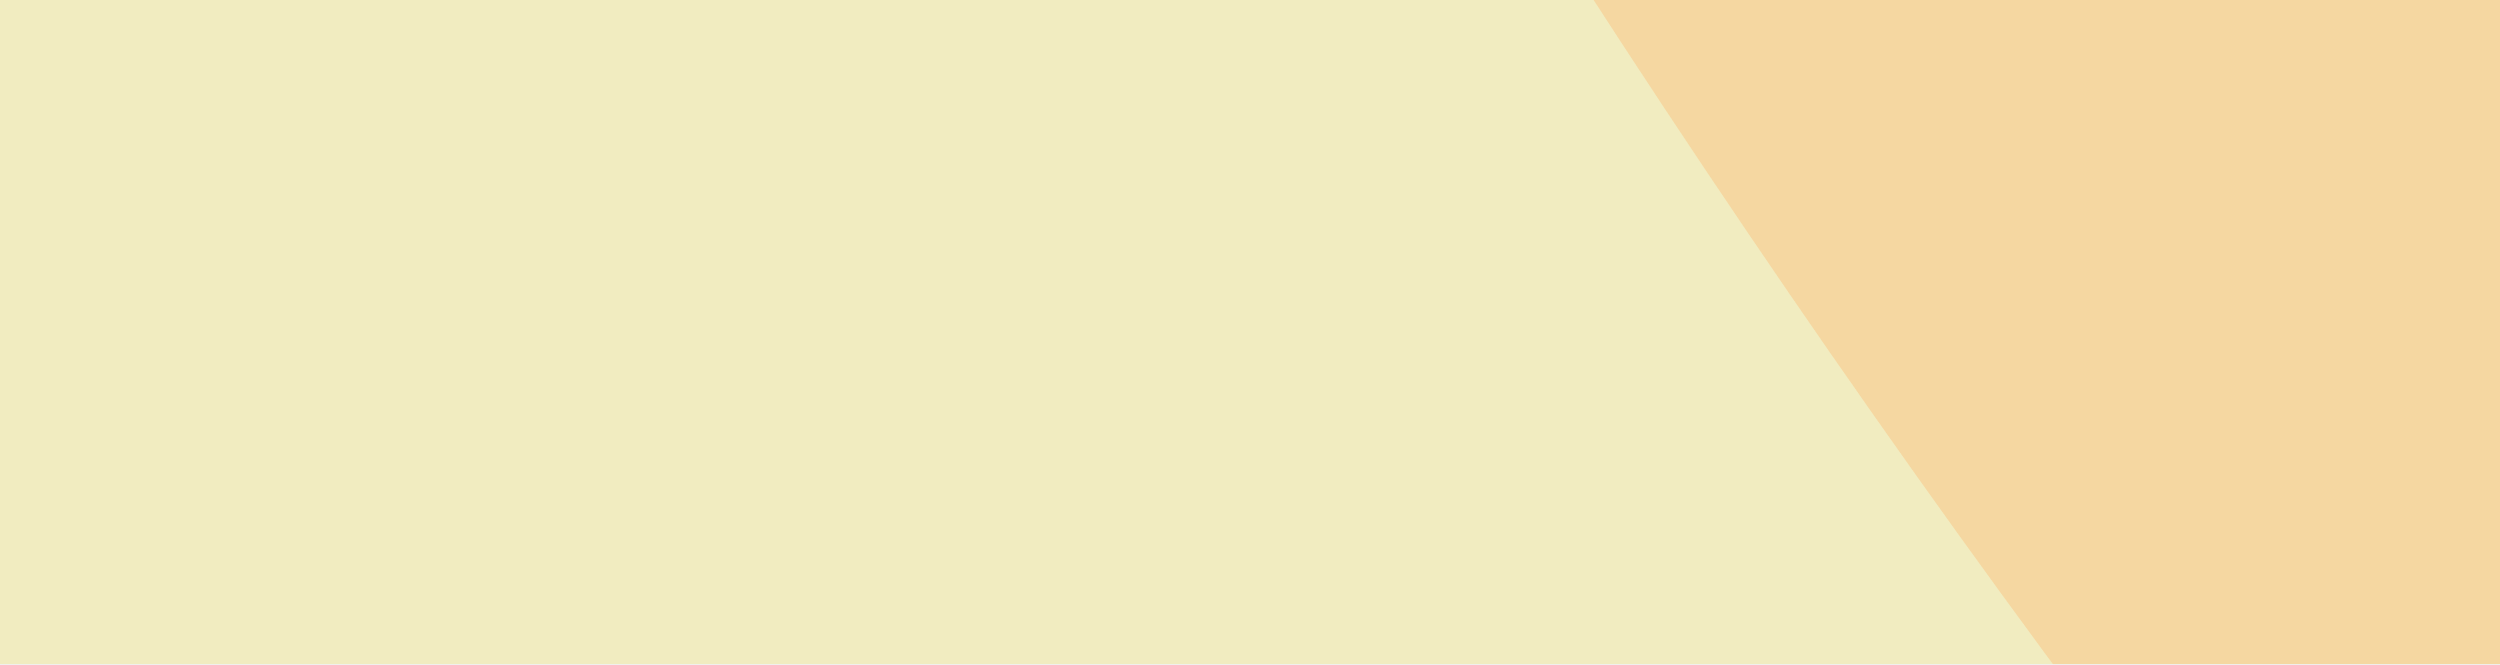
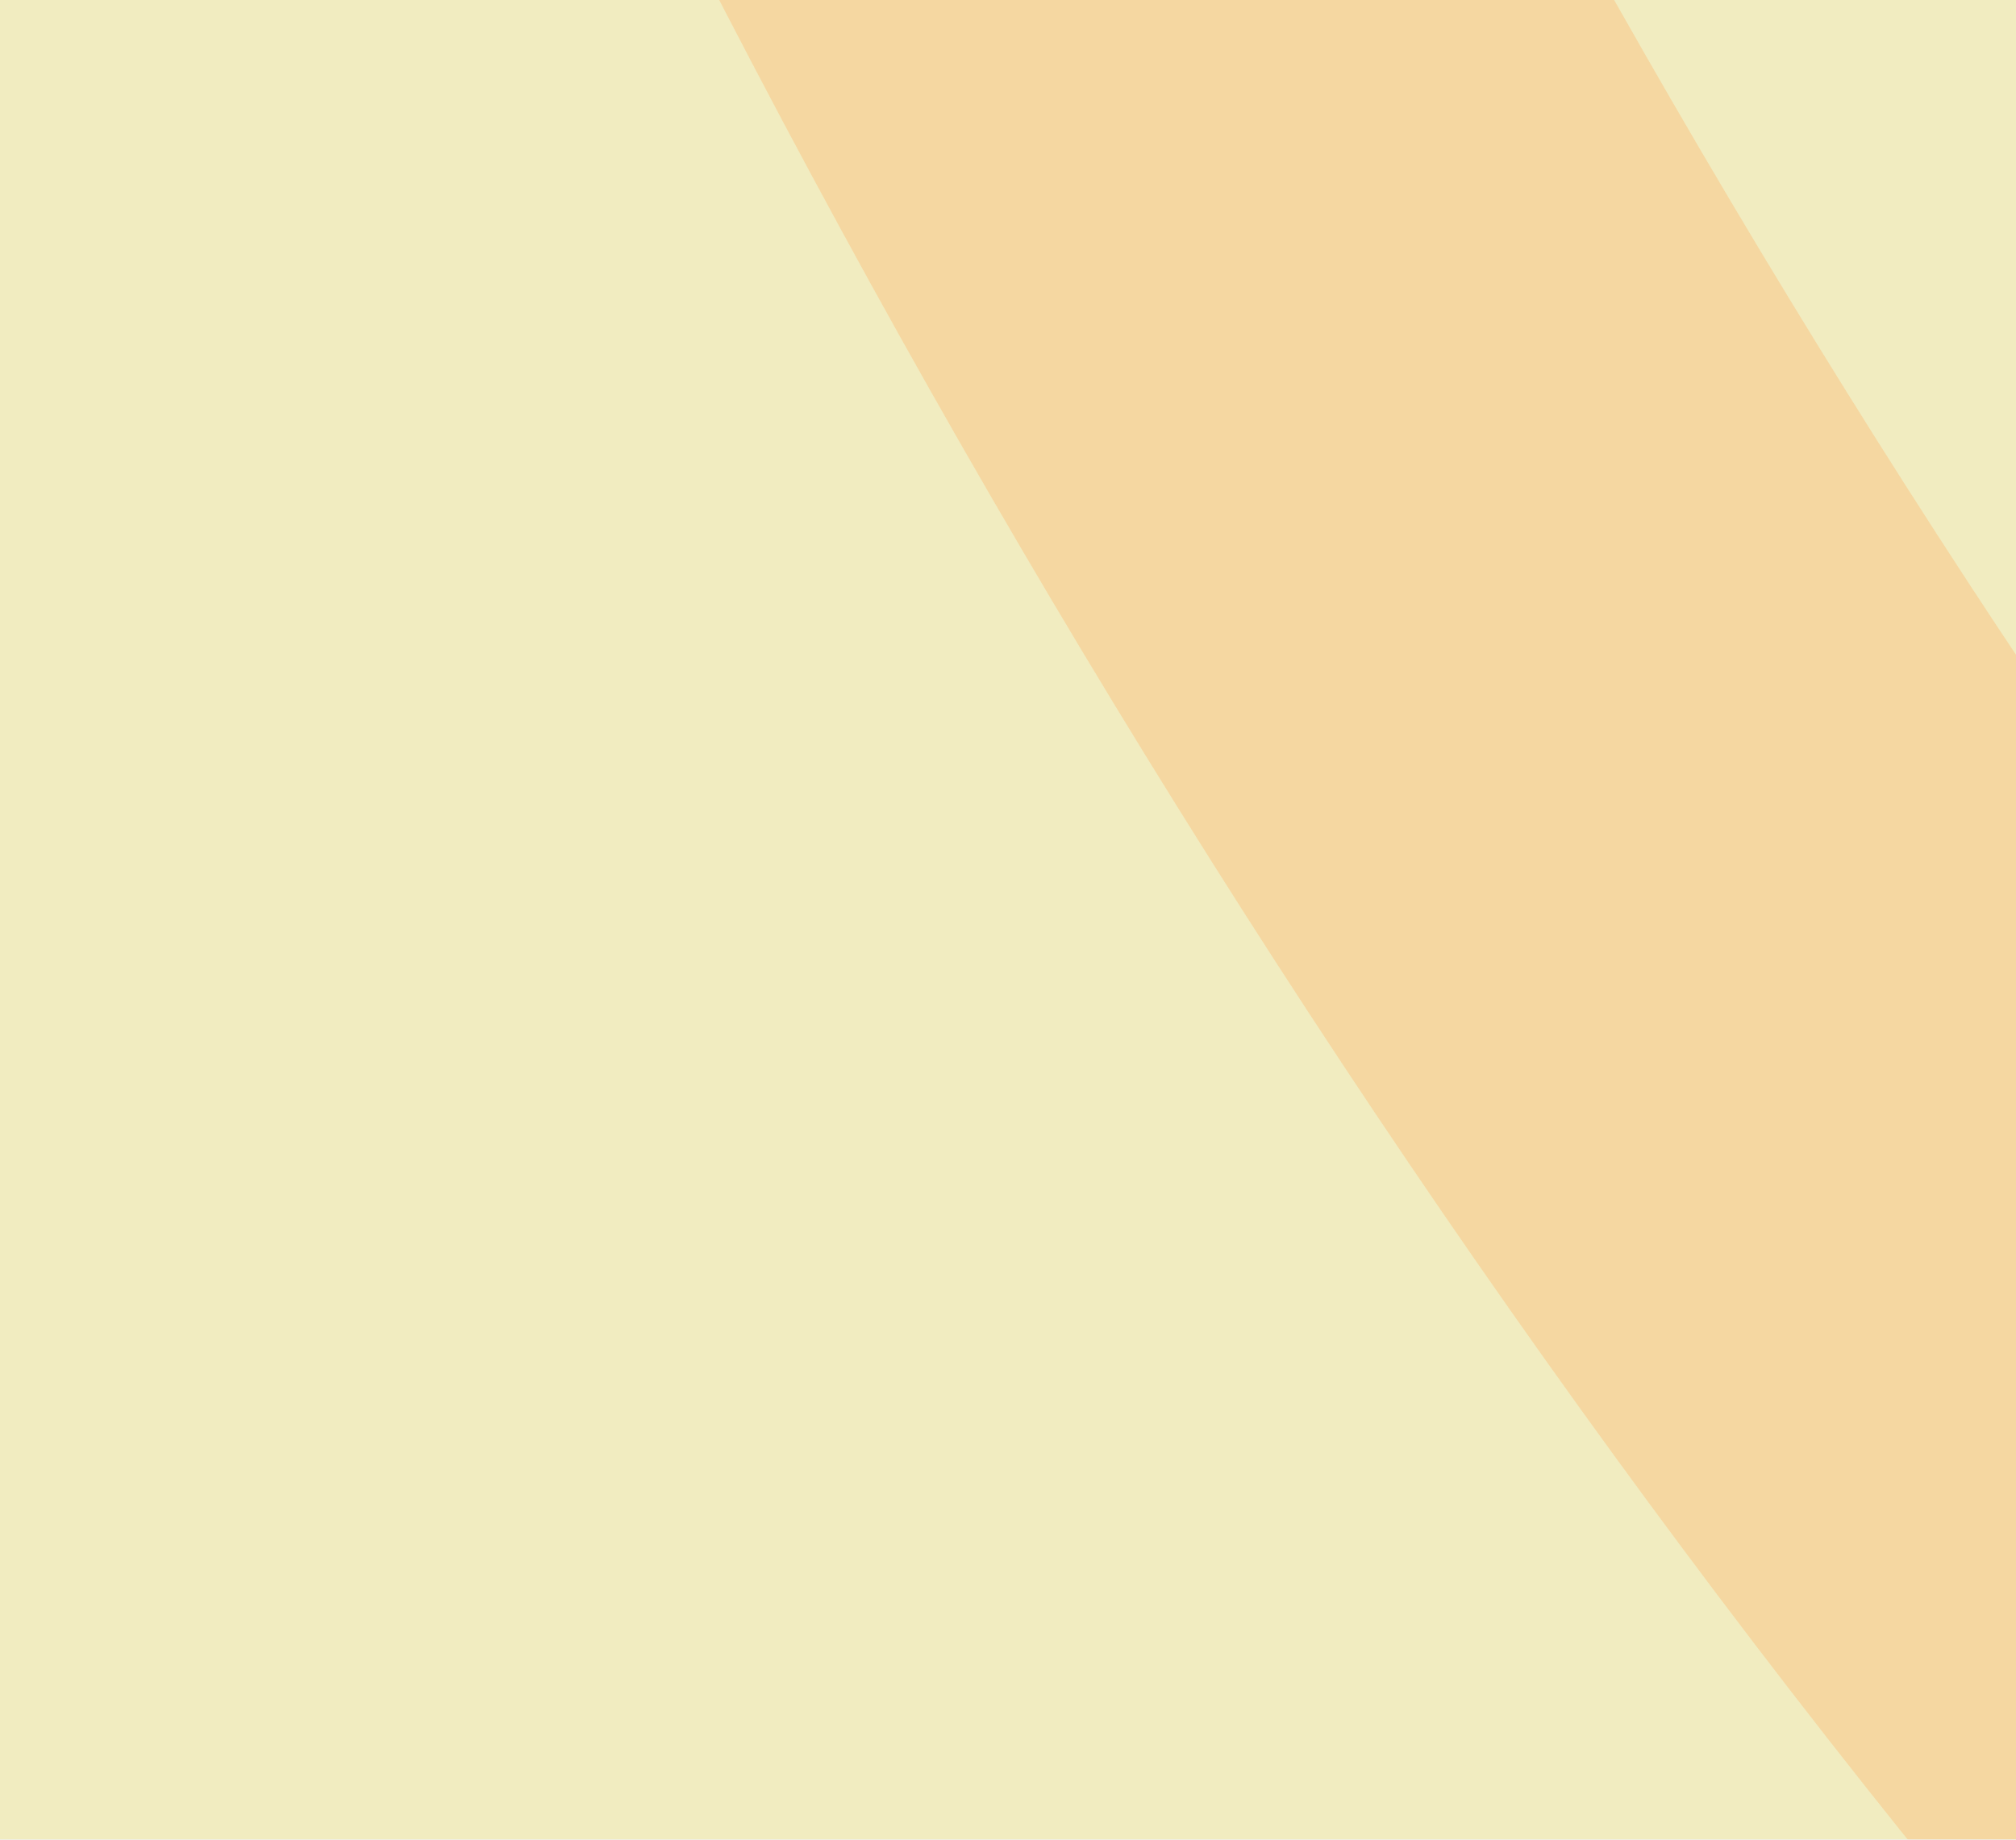
- <svg xmlns="http://www.w3.org/2000/svg" width="320" height="85" viewBox="0 0 320 85" fill="none">
-   <mask id="mask0_1151_494" style="mask-type:alpha" maskUnits="userSpaceOnUse" x="0" y="0" width="320" height="85">
-     <rect width="320" height="85" fill="white" />
+ <svg xmlns="http://www.w3.org/2000/svg" width="320" height="292" viewBox="0 0 320 292" fill="none">
+   <mask id="mask0_1195_5" style="mask-type:alpha" maskUnits="userSpaceOnUse" x="0" y="0" width="320" height="292">
+     <rect width="320" height="292" fill="white" />
  </mask>
-   <g mask="url(#mask0_1151_494)">
-     <rect y="-256" width="320" height="472" fill="#F7DE00" fill-opacity="0.2" />
-     <path d="M1202 547.5C1559.17 547.5 1876.78 346.01 2102.69 31.765C2328.67 -282.578 2466.5 -713.677 2466.5 -1187C2466.5 -1660.32 2328.67 -2091.42 2102.69 -2405.76C1876.78 -2720.01 1559.17 -2921.5 1202 -2921.5C844.833 -2921.5 527.221 -2720.01 301.31 -2405.76C75.329 -2091.42 -62.5 -1660.32 -62.5 -1187C-62.5 -713.677 75.329 -282.578 301.31 31.765C527.221 346.01 844.833 547.5 1202 547.5Z" stroke="#FFA559" stroke-opacity="0.3" stroke-width="125" />
+   <g mask="url(#mask0_1195_5)">
+     <rect y="-101" width="320" height="472" fill="#F7DE00" fill-opacity="0.2" />
+     <path d="M1202 702.5C1559.17 702.5 1876.78 501.01 2102.69 186.765C2328.67 -127.578 2466.5 -558.677 2466.5 -1032C2466.5 -1505.32 2328.67 -1936.42 2102.69 -2250.76C1876.78 -2565.01 1559.17 -2766.5 1202 -2766.5C844.833 -2766.5 527.221 -2565.01 301.31 -2250.76C75.329 -1936.42 -62.5 -1505.32 -62.5 -1032C-62.5 -558.677 75.329 -127.578 301.31 186.765C527.221 501.01 844.833 702.5 1202 702.5Z" stroke="#FFA559" stroke-opacity="0.3" stroke-width="125" />
  </g>
</svg>
